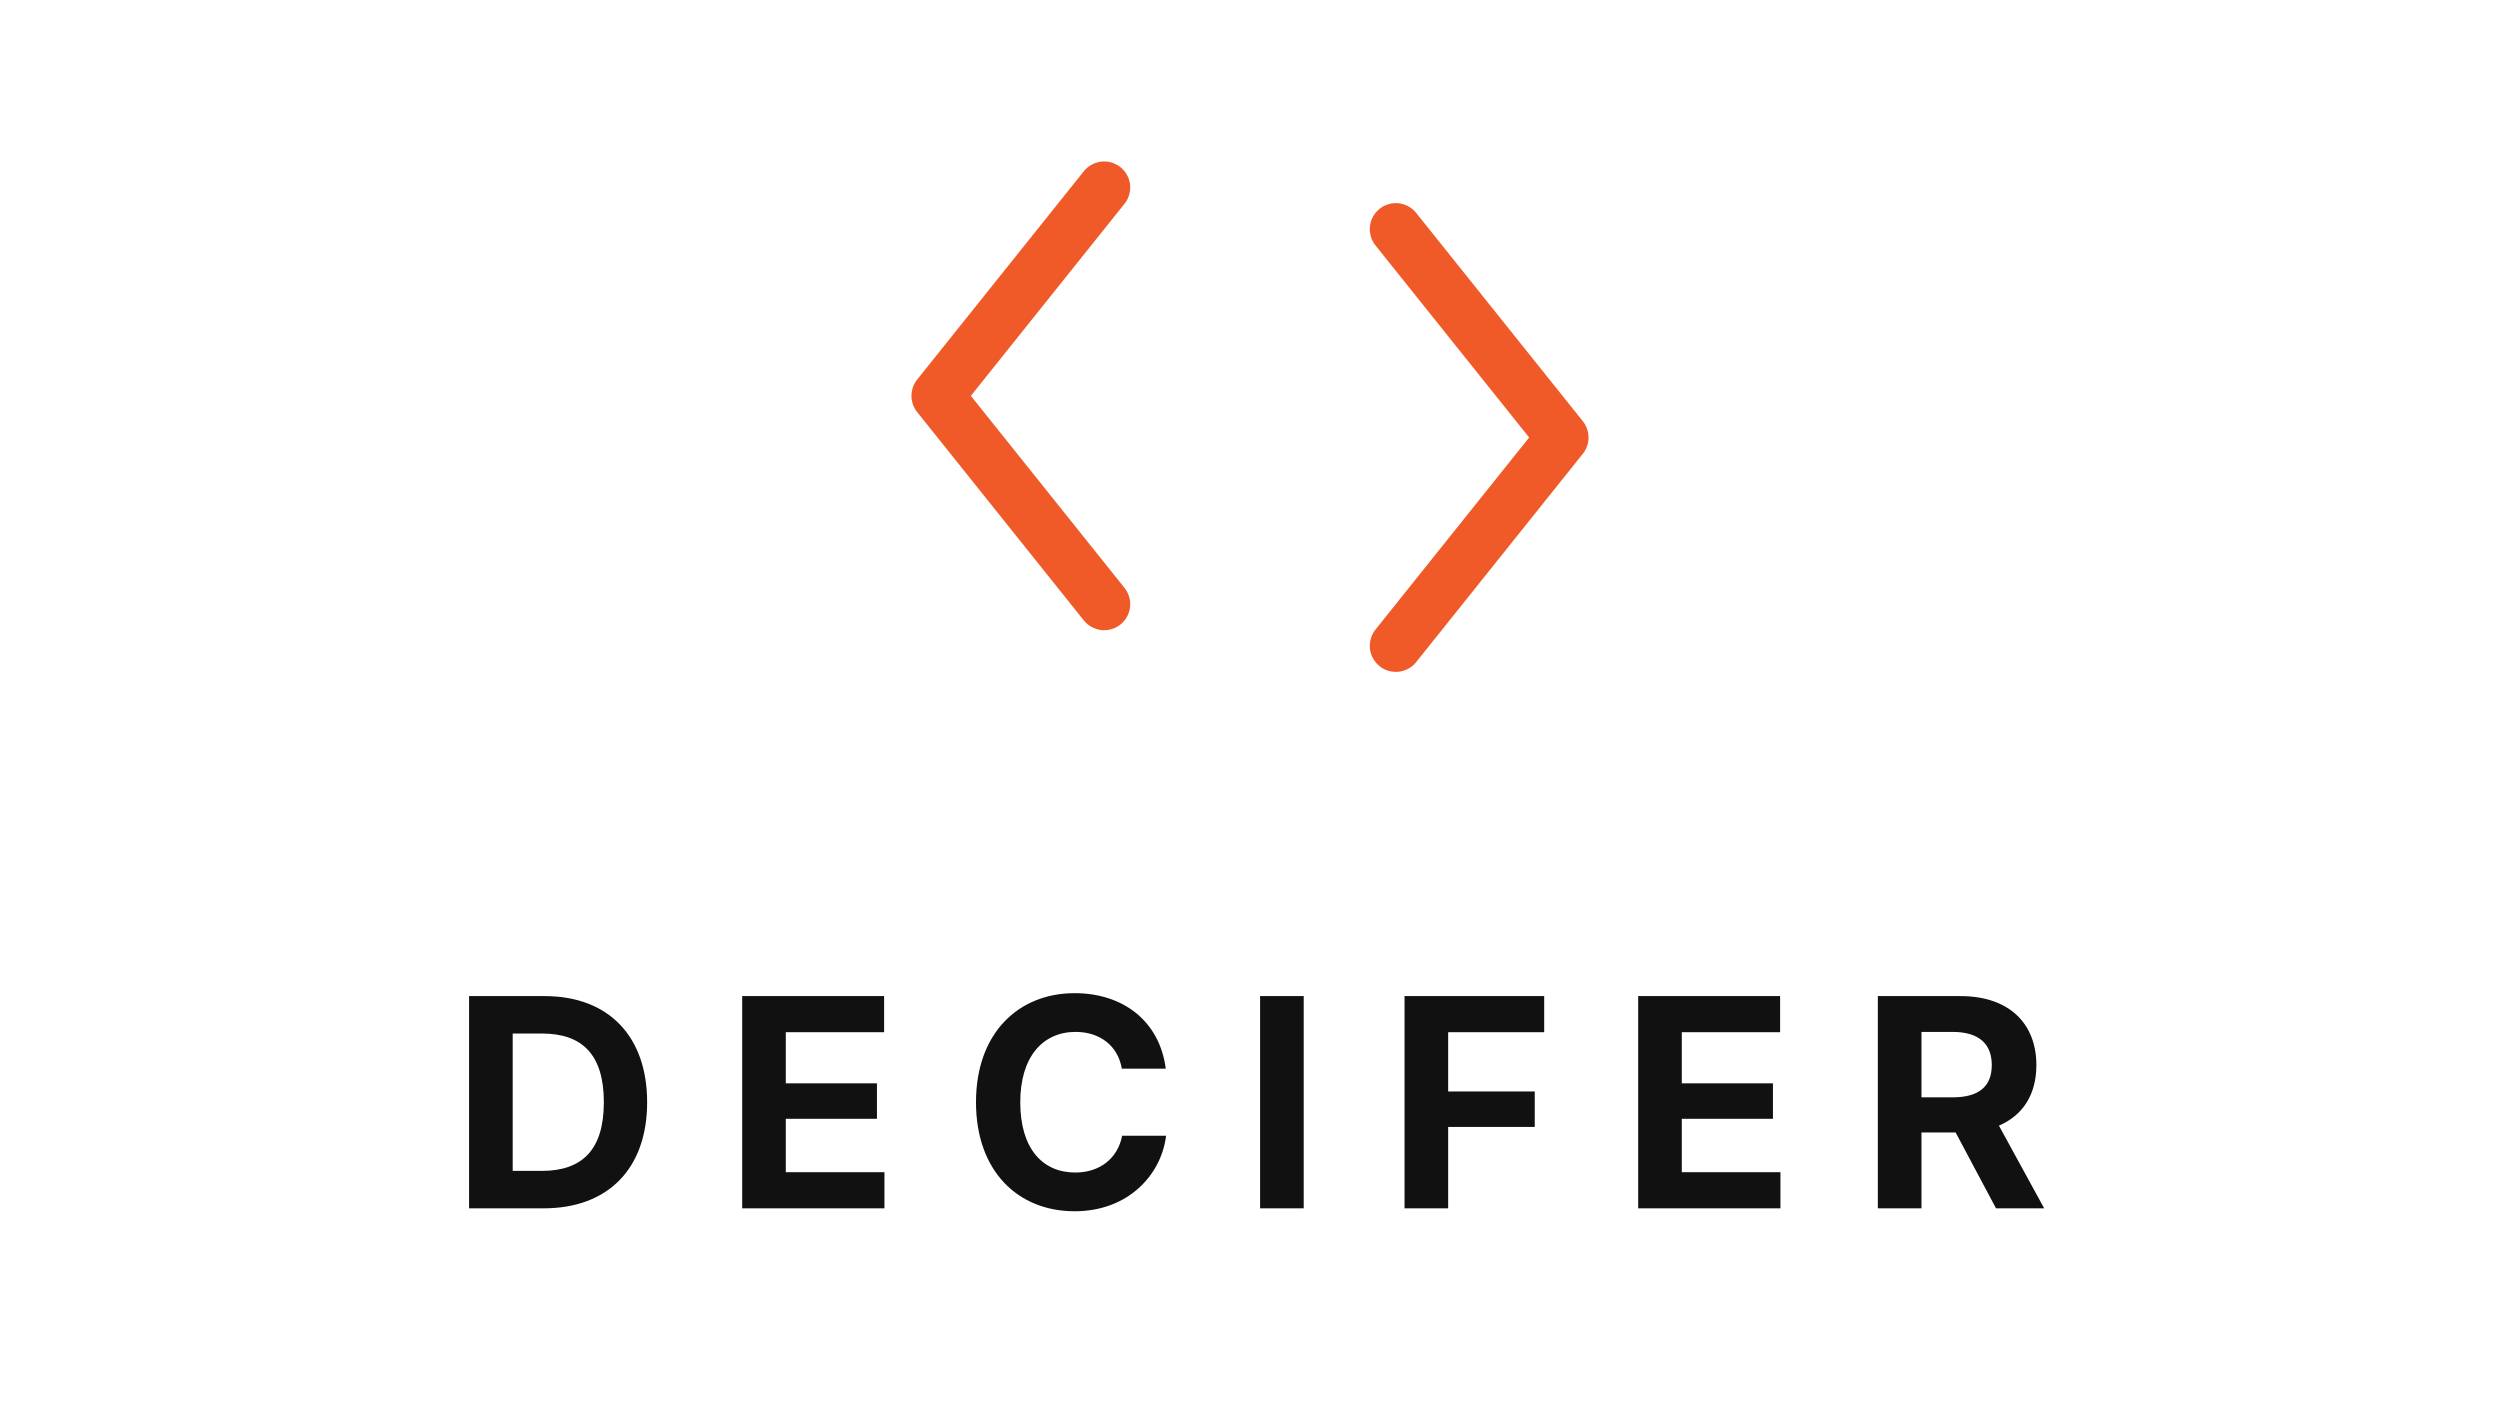
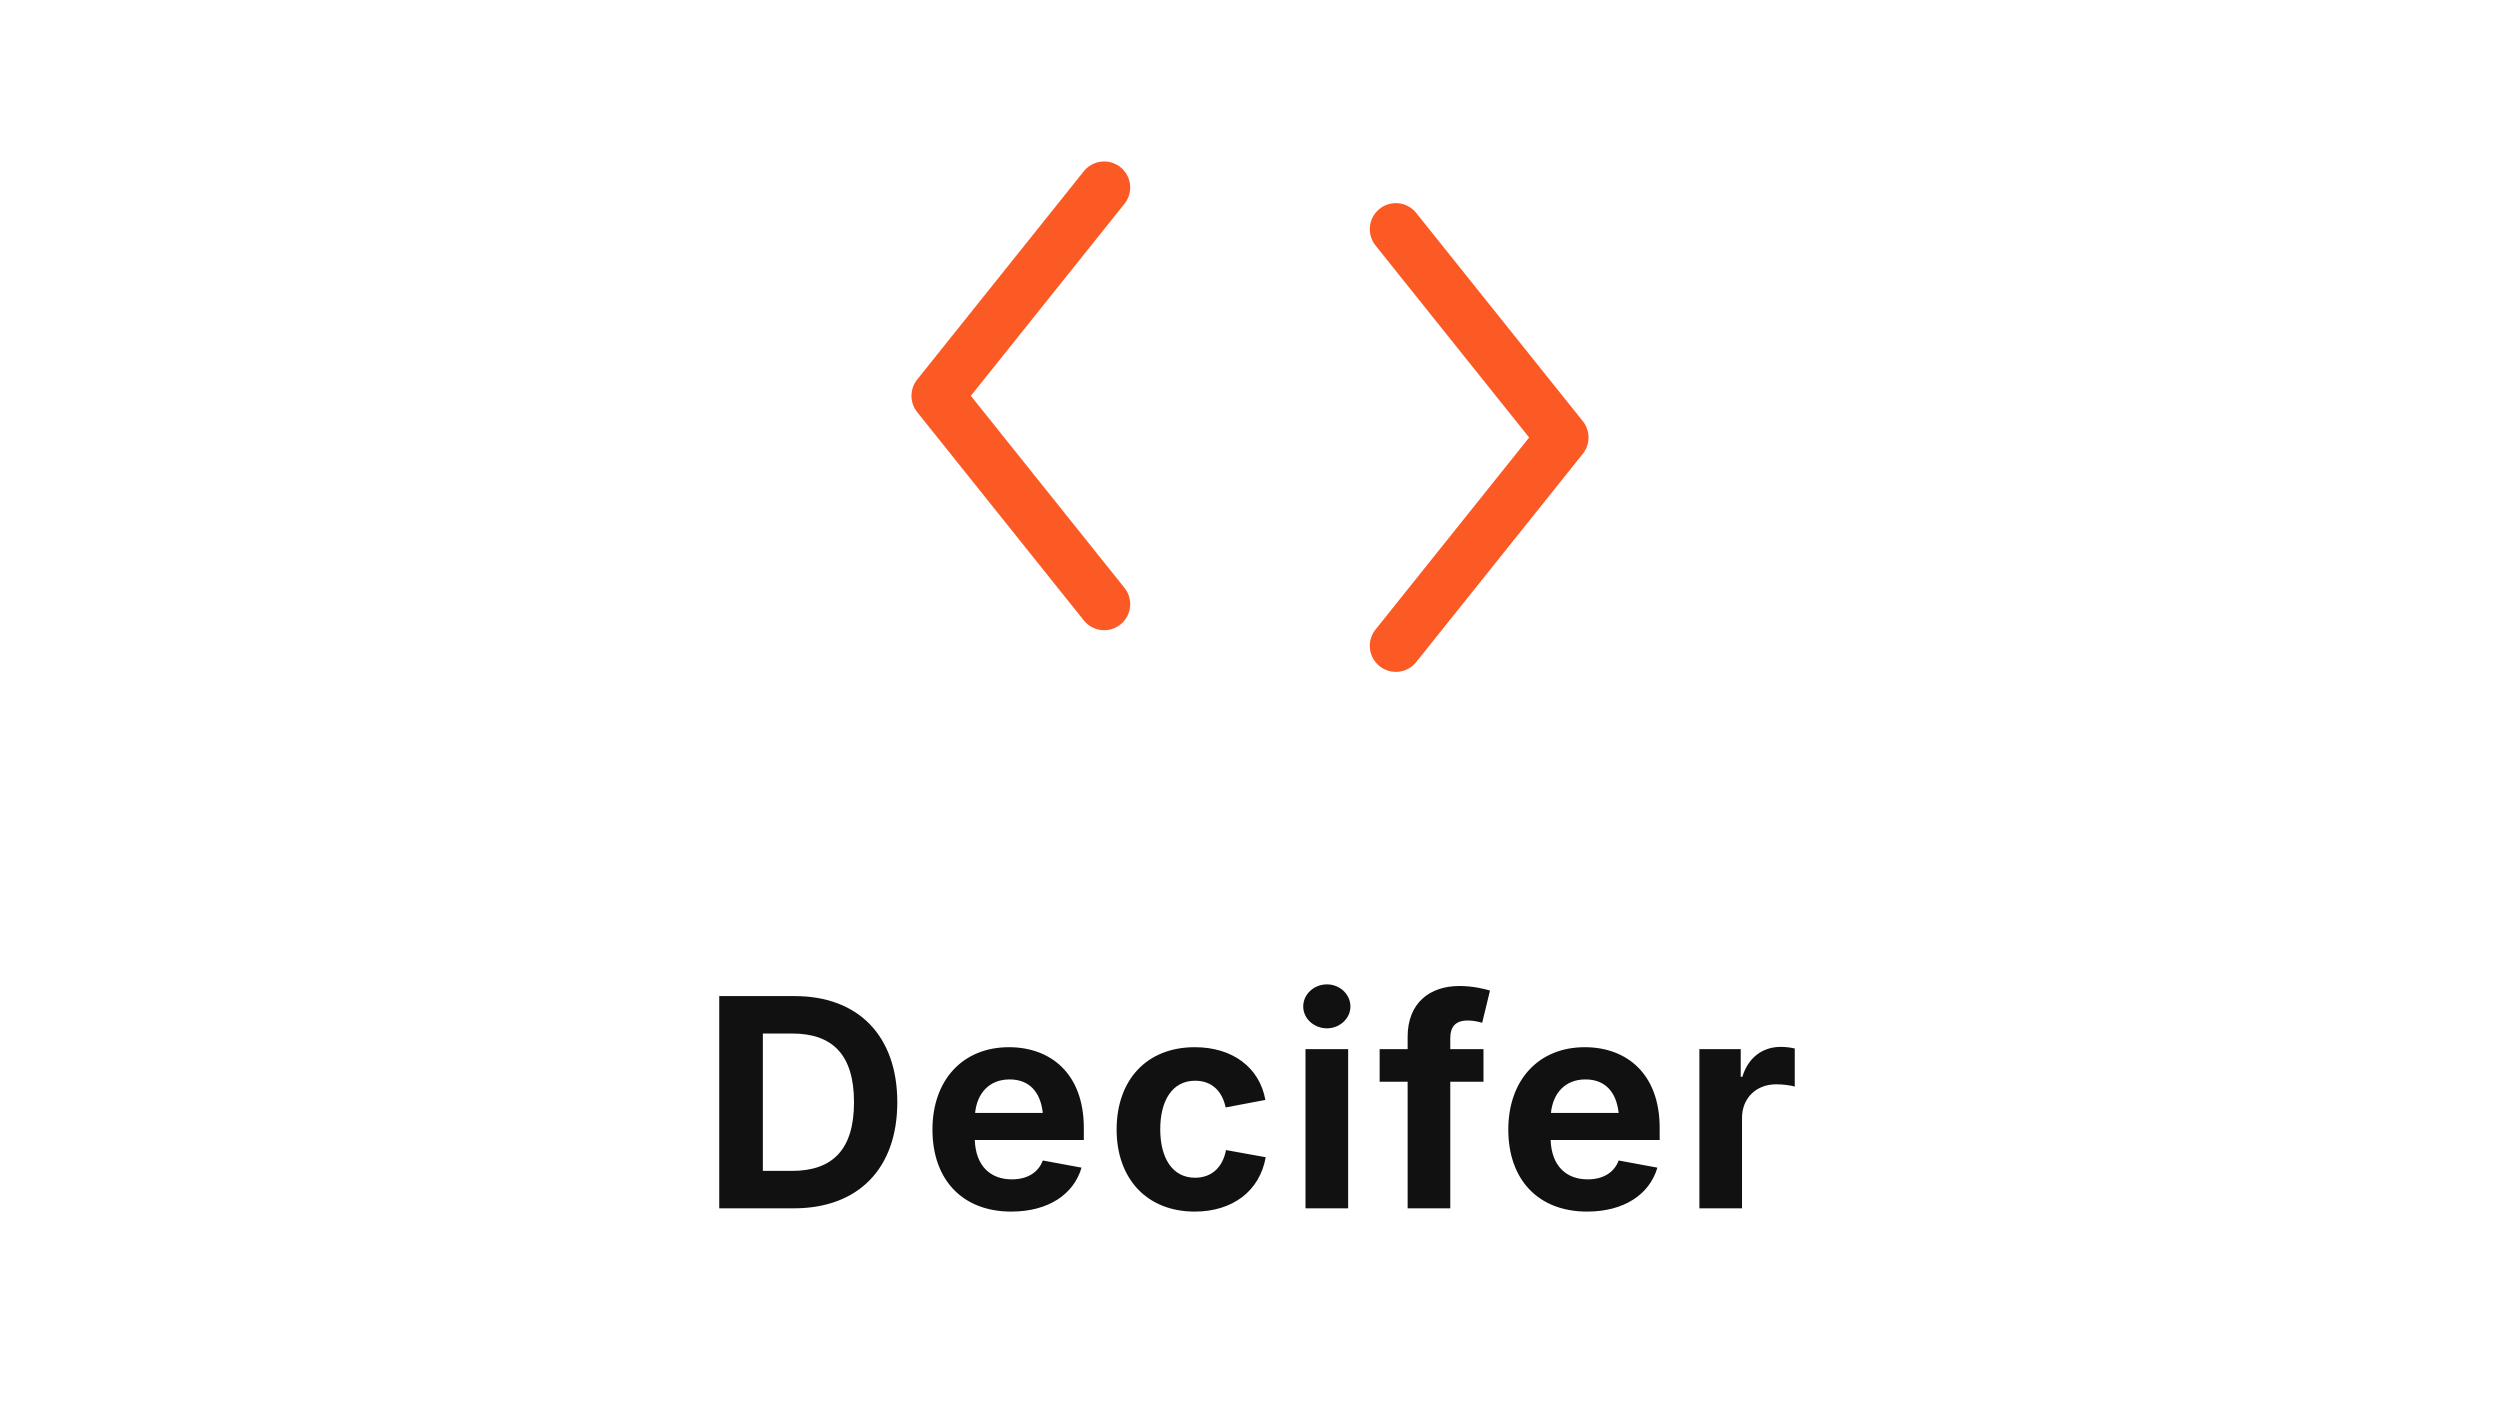
- <svg xmlns="http://www.w3.org/2000/svg" viewBox="0 0 120 68" fill="none" role="img" aria-label="DECIFER">
+ <svg xmlns="http://www.w3.org/2000/svg" viewBox="0 0 120 68" fill="none" role="img" aria-label="Decifer">
  <g transform="translate(40, 4)">
-     <polyline points="13,5 5,15 13,25" stroke="#F05A28" stroke-width="2.5" stroke-linecap="round" stroke-linejoin="round" />
-     <polyline points="27,7 35,17 27,27" stroke="#F05A28" stroke-width="2.5" stroke-linecap="round" stroke-linejoin="round" />
+     <polyline points="13,5 5,15 13,25" stroke="#FB5A24" stroke-width="2.5" stroke-linecap="round" stroke-linejoin="round" />
+     <polyline points="27,7 35,17 27,27" stroke="#FB5A24" stroke-width="2.5" stroke-linecap="round" stroke-linejoin="round" />
  </g>
-   <text x="60" y="58" text-anchor="middle" font-family="'DM Sans', system-ui, -apple-system, sans-serif" font-weight="700" font-size="14" letter-spacing="3" fill="#111111">DECIFER</text>
+   <text x="60" y="58" text-anchor="middle" font-family="'DM Sans', system-ui, -apple-system, sans-serif" font-weight="700" font-size="14" letter-spacing="0.5" fill="#111111">Decifer</text>
</svg>
